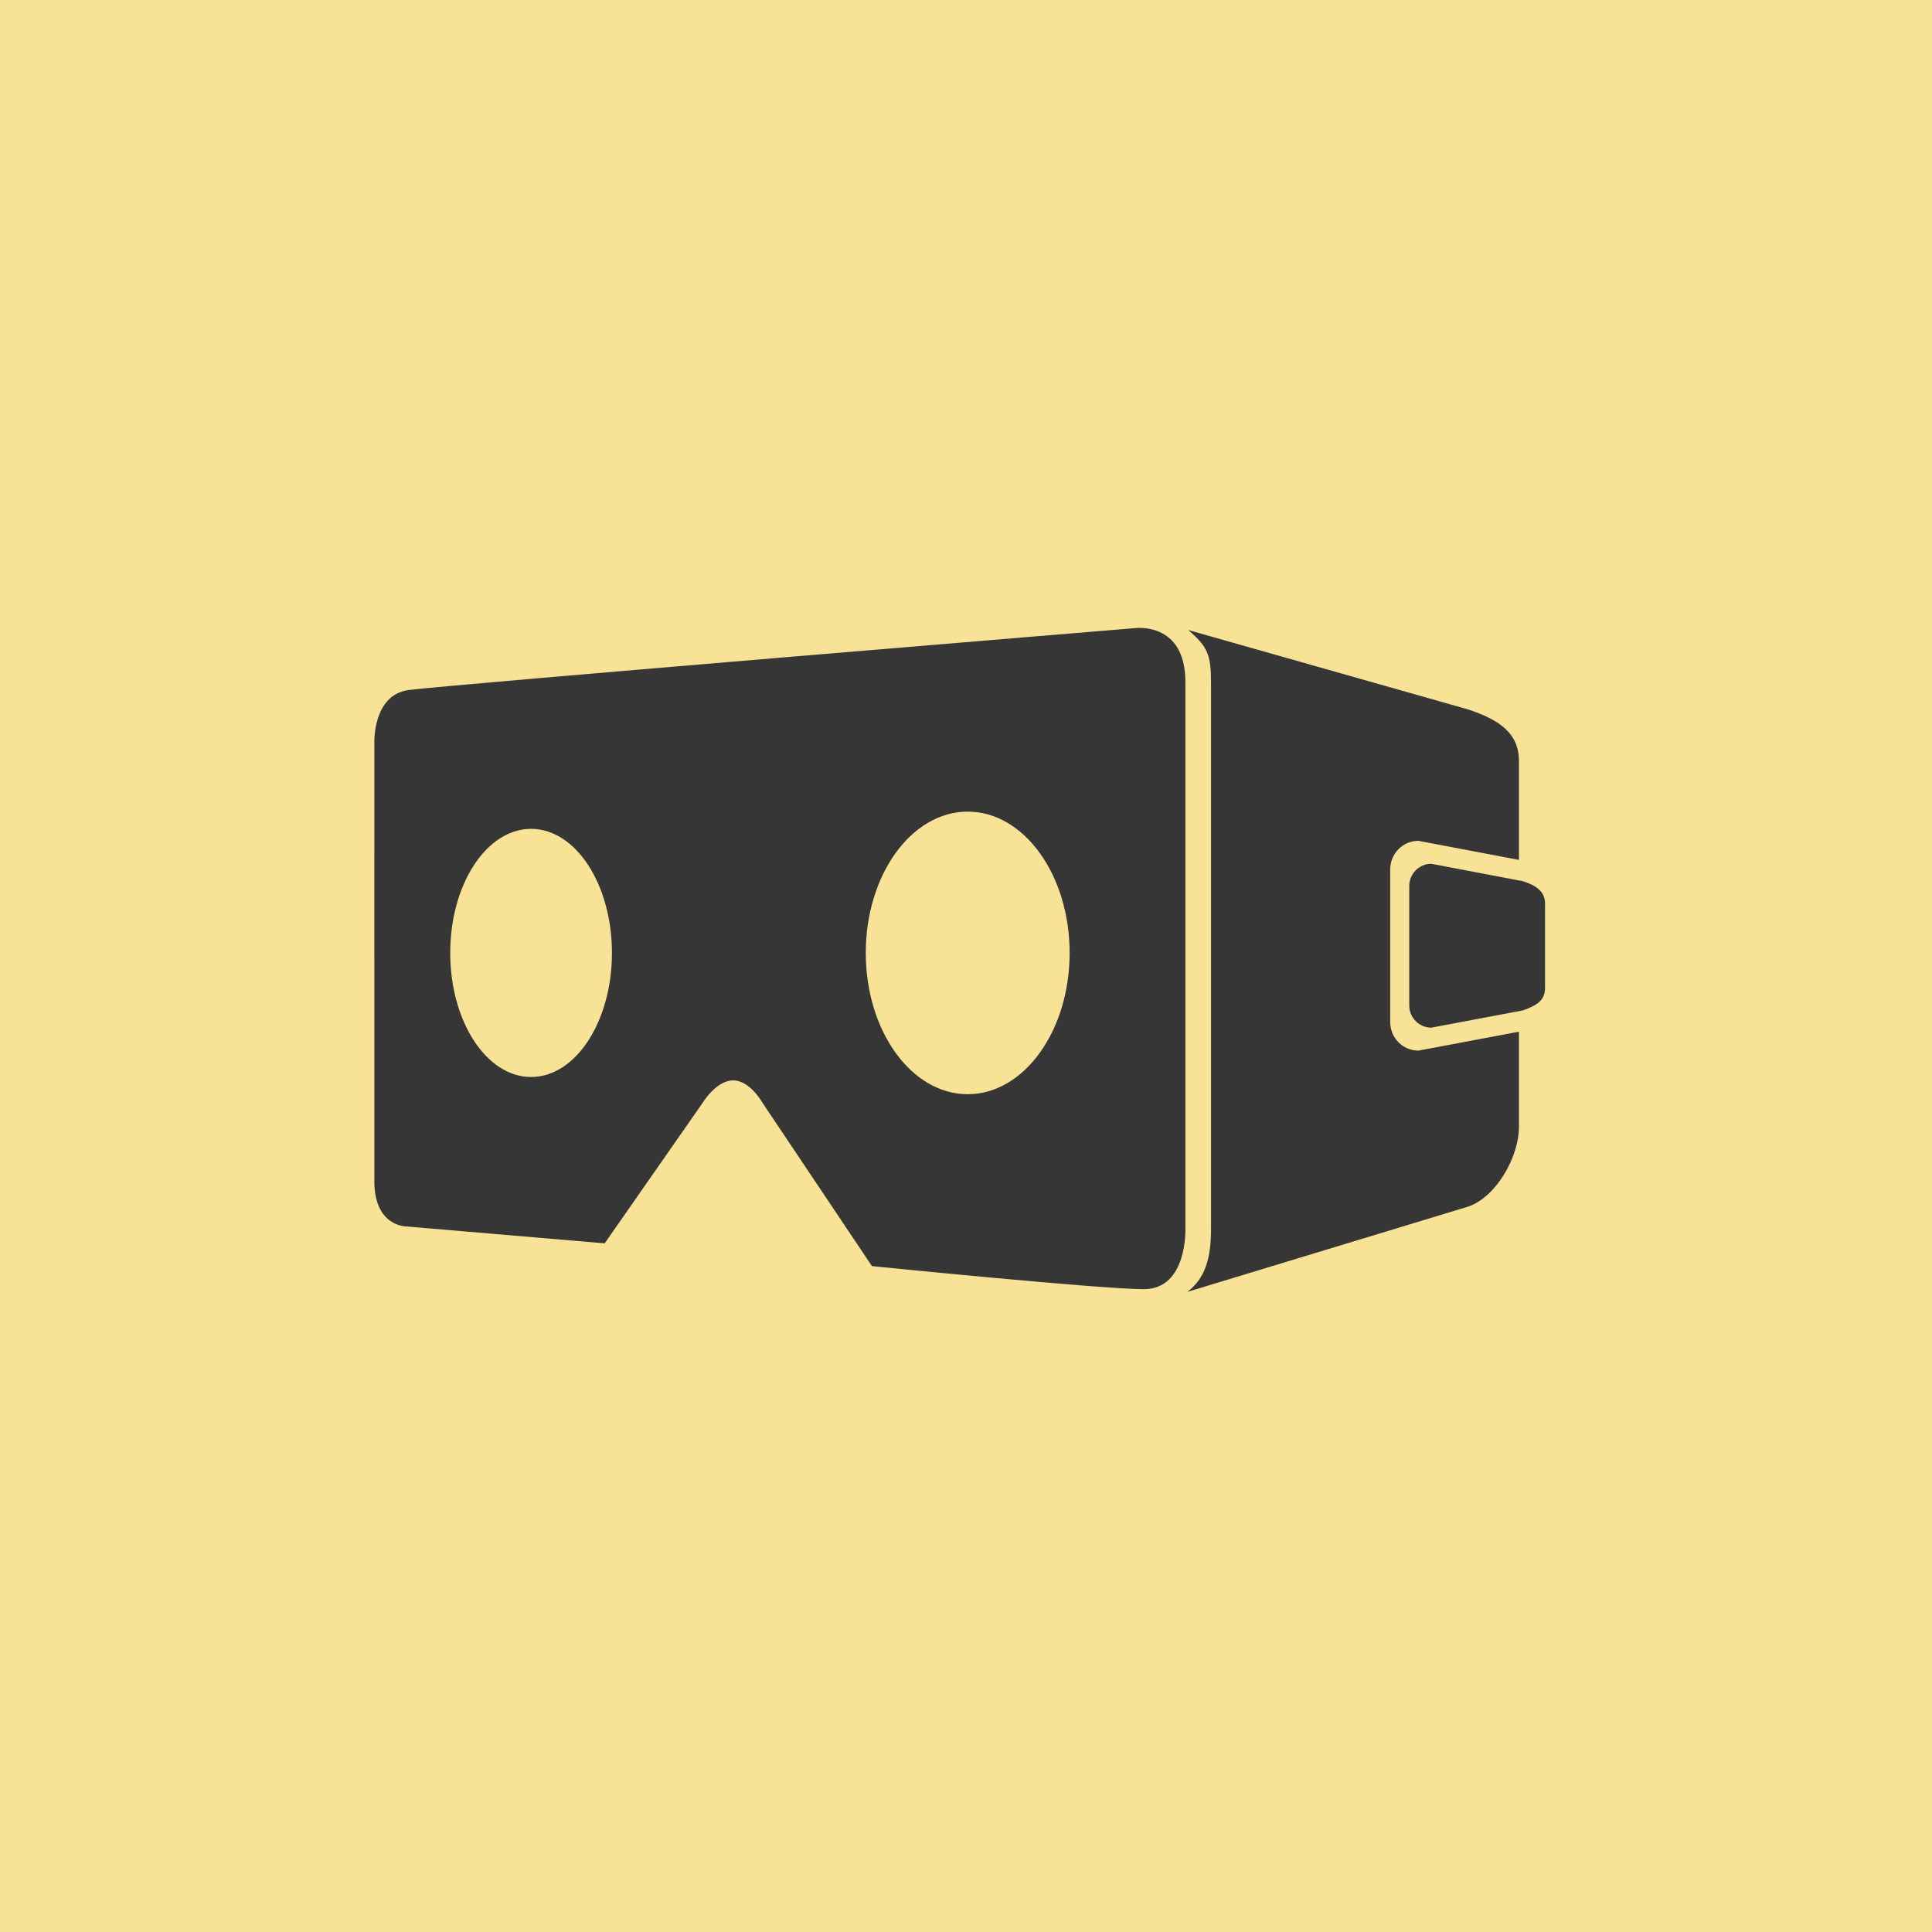
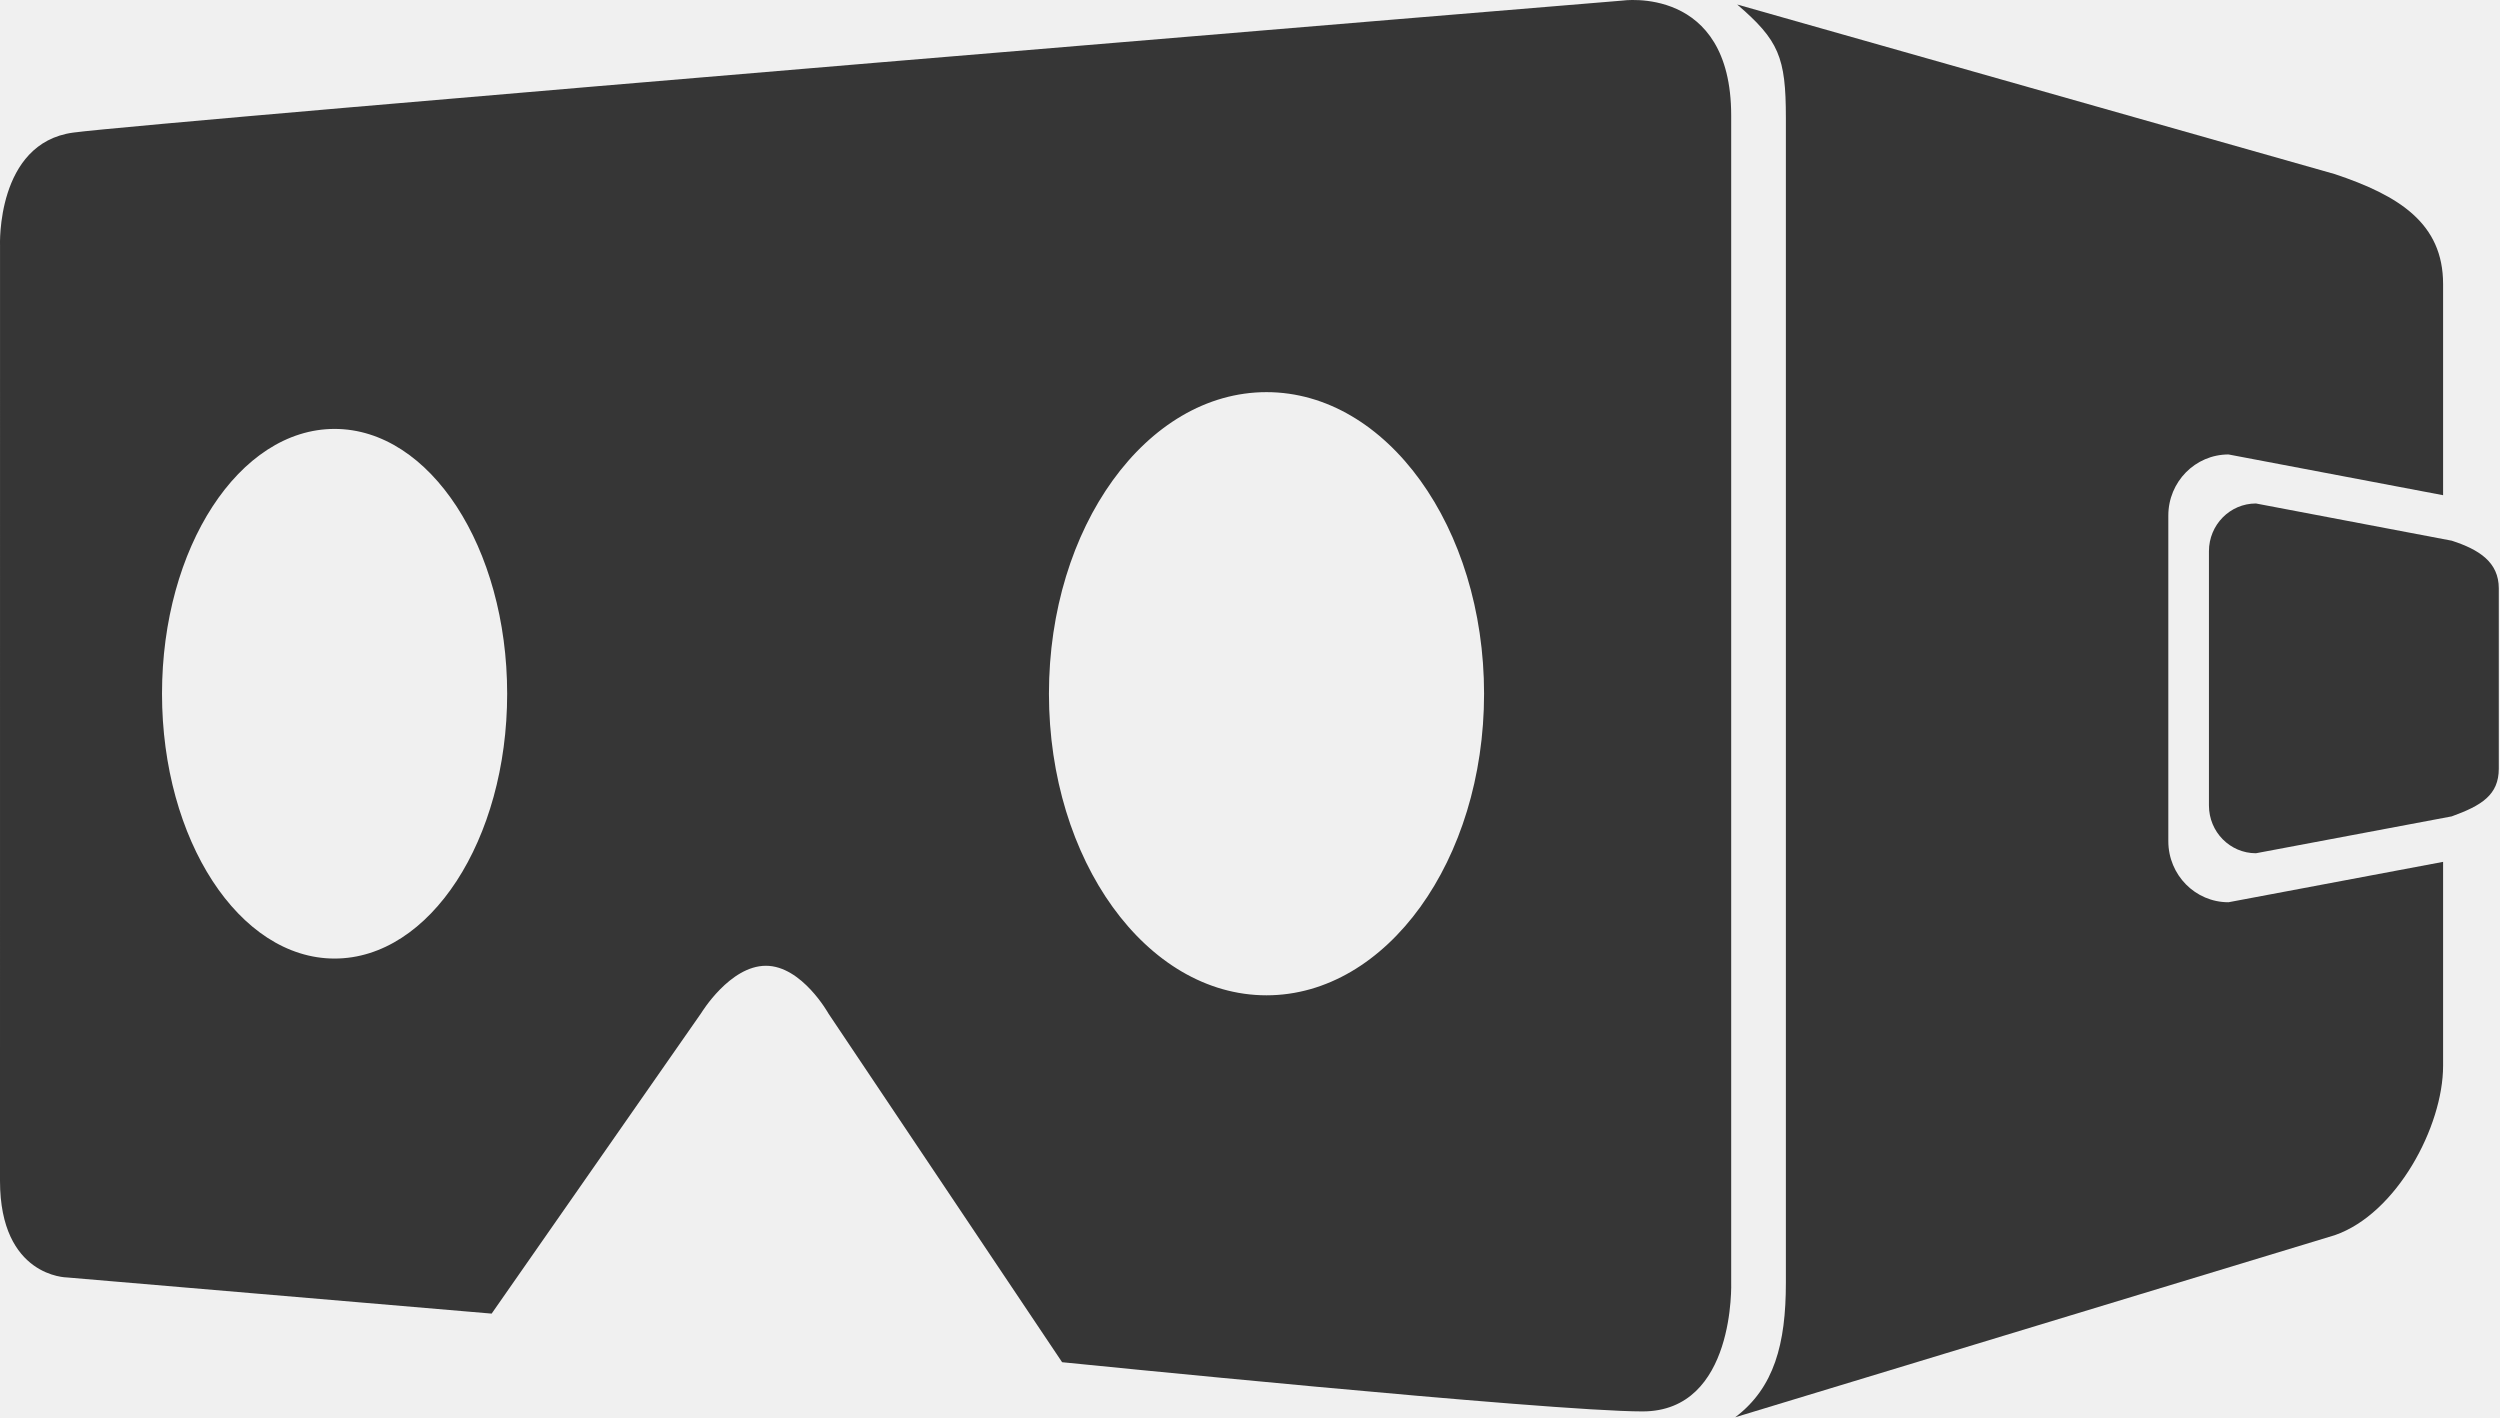
- <svg xmlns="http://www.w3.org/2000/svg" width="160" height="160" viewBox="0 0 160 160" fill="none">
-   <rect width="160" height="160" fill="#F7E296" />
-   <g clip-path="url(#clip0)">
-     <path d="M115.131 84.639V72.003C115.131 70.694 116.176 69.633 117.466 69.633L125.792 71.214V63.02C125.792 60.665 124.084 59.589 121.59 58.755L98.403 52.175C100.019 53.566 100.292 54.215 100.292 56.571V101.78C100.292 104.136 99.842 105.846 98.325 106.99L121.59 99.925C123.991 99.092 125.792 95.709 125.792 93.353V85.44L117.466 87.007C116.176 87.009 115.131 85.947 115.131 84.639Z" fill="#363636" />
-     <path d="M126.129 72.979L118.531 71.535C117.523 71.535 116.707 72.364 116.707 73.386V83.254C116.707 84.277 117.523 85.106 118.531 85.106L126.129 83.675C127.283 83.256 127.953 82.846 127.953 81.823V74.83C127.953 73.808 127.187 73.323 126.129 72.979Z" fill="#363636" />
-     <path d="M98.17 56.483C98.17 51.403 93.938 52.024 93.938 52.024C93.938 52.024 36.832 56.738 33.838 57.145C30.844 57.552 31.001 61.532 31.001 61.532C31.001 61.532 31 94.069 31 97.812C31 101.555 33.599 101.565 33.599 101.565L50.076 102.968L58.212 91.3C58.212 91.3 59.321 89.472 60.717 89.472C62.114 89.472 63.149 91.333 63.149 91.333L72.21 104.854C72.21 104.854 91.105 106.763 94.731 106.763C98.357 106.762 98.17 101.739 98.17 101.739C98.17 101.739 98.17 61.563 98.17 56.483ZM43.982 89.192C40.284 89.192 37.286 84.591 37.286 78.917C37.286 73.243 40.284 68.642 43.982 68.642C47.68 68.642 50.678 73.243 50.678 78.917C50.678 84.591 47.68 89.192 43.982 89.192ZM80.14 90.618C75.478 90.618 71.699 85.379 71.699 78.917C71.699 72.454 75.479 67.215 80.14 67.215C84.802 67.215 88.582 72.454 88.582 78.917C88.582 85.379 84.802 90.618 80.14 90.618Z" fill="#363636" />
-   </g>
-   <defs>
-     <clipPath id="clip0">
-       <rect width="97" height="55" fill="white" transform="translate(31 52)" />
-     </clipPath>
-   </defs>
+ <svg xmlns="http://www.w3.org/2000/svg" width="97" height="55" viewBox="0 0 97 55" fill="none">
+   <path d="M84.131 32.639V20.003C84.131 18.694 85.176 17.633 86.466 17.633L94.792 19.214V11.02C94.792 8.665 93.084 7.589 90.59 6.755L67.403 0.175C69.019 1.566 69.292 2.215 69.292 4.571V49.78C69.292 52.136 68.842 53.846 67.325 54.99L90.59 47.925C92.991 47.092 94.792 43.709 94.792 41.353V33.44L86.466 35.007C85.176 35.009 84.131 33.947 84.131 32.639Z" fill="#363636" />
+   <path d="M95.129 20.979L87.531 19.535C86.523 19.535 85.707 20.364 85.707 21.386V31.254C85.707 32.277 86.523 33.106 87.531 33.106L95.129 31.675C96.283 31.256 96.953 30.846 96.953 29.823V22.83C96.953 21.808 96.187 21.323 95.129 20.979Z" fill="#363636" />
+   <path d="M67.17 4.483C67.17 -0.597 62.938 0.024 62.938 0.024C62.938 0.024 5.832 4.738 2.838 5.145C-0.156 5.552 0.001 9.532 0.001 9.532C0.001 9.532 4.83679e-05 42.069 4.83679e-05 45.812C4.83679e-05 49.555 2.599 49.565 2.599 49.565L19.076 50.968L27.212 39.3C27.212 39.3 28.321 37.472 29.717 37.472C31.114 37.472 32.149 39.333 32.149 39.333L41.21 52.854C41.21 52.854 60.105 54.763 63.731 54.763C67.357 54.762 67.17 49.739 67.17 49.739C67.17 49.739 67.17 9.563 67.17 4.483ZM12.982 37.192C9.284 37.192 6.286 32.591 6.286 26.917C6.286 21.243 9.284 16.642 12.982 16.642C16.68 16.642 19.678 21.243 19.678 26.917C19.678 32.591 16.68 37.192 12.982 37.192ZM49.14 38.618C44.478 38.618 40.699 33.379 40.699 26.917C40.699 20.454 44.479 15.215 49.14 15.215C53.802 15.215 57.582 20.454 57.582 26.917C57.582 33.379 53.802 38.618 49.14 38.618Z" fill="#363636" />
</svg>
